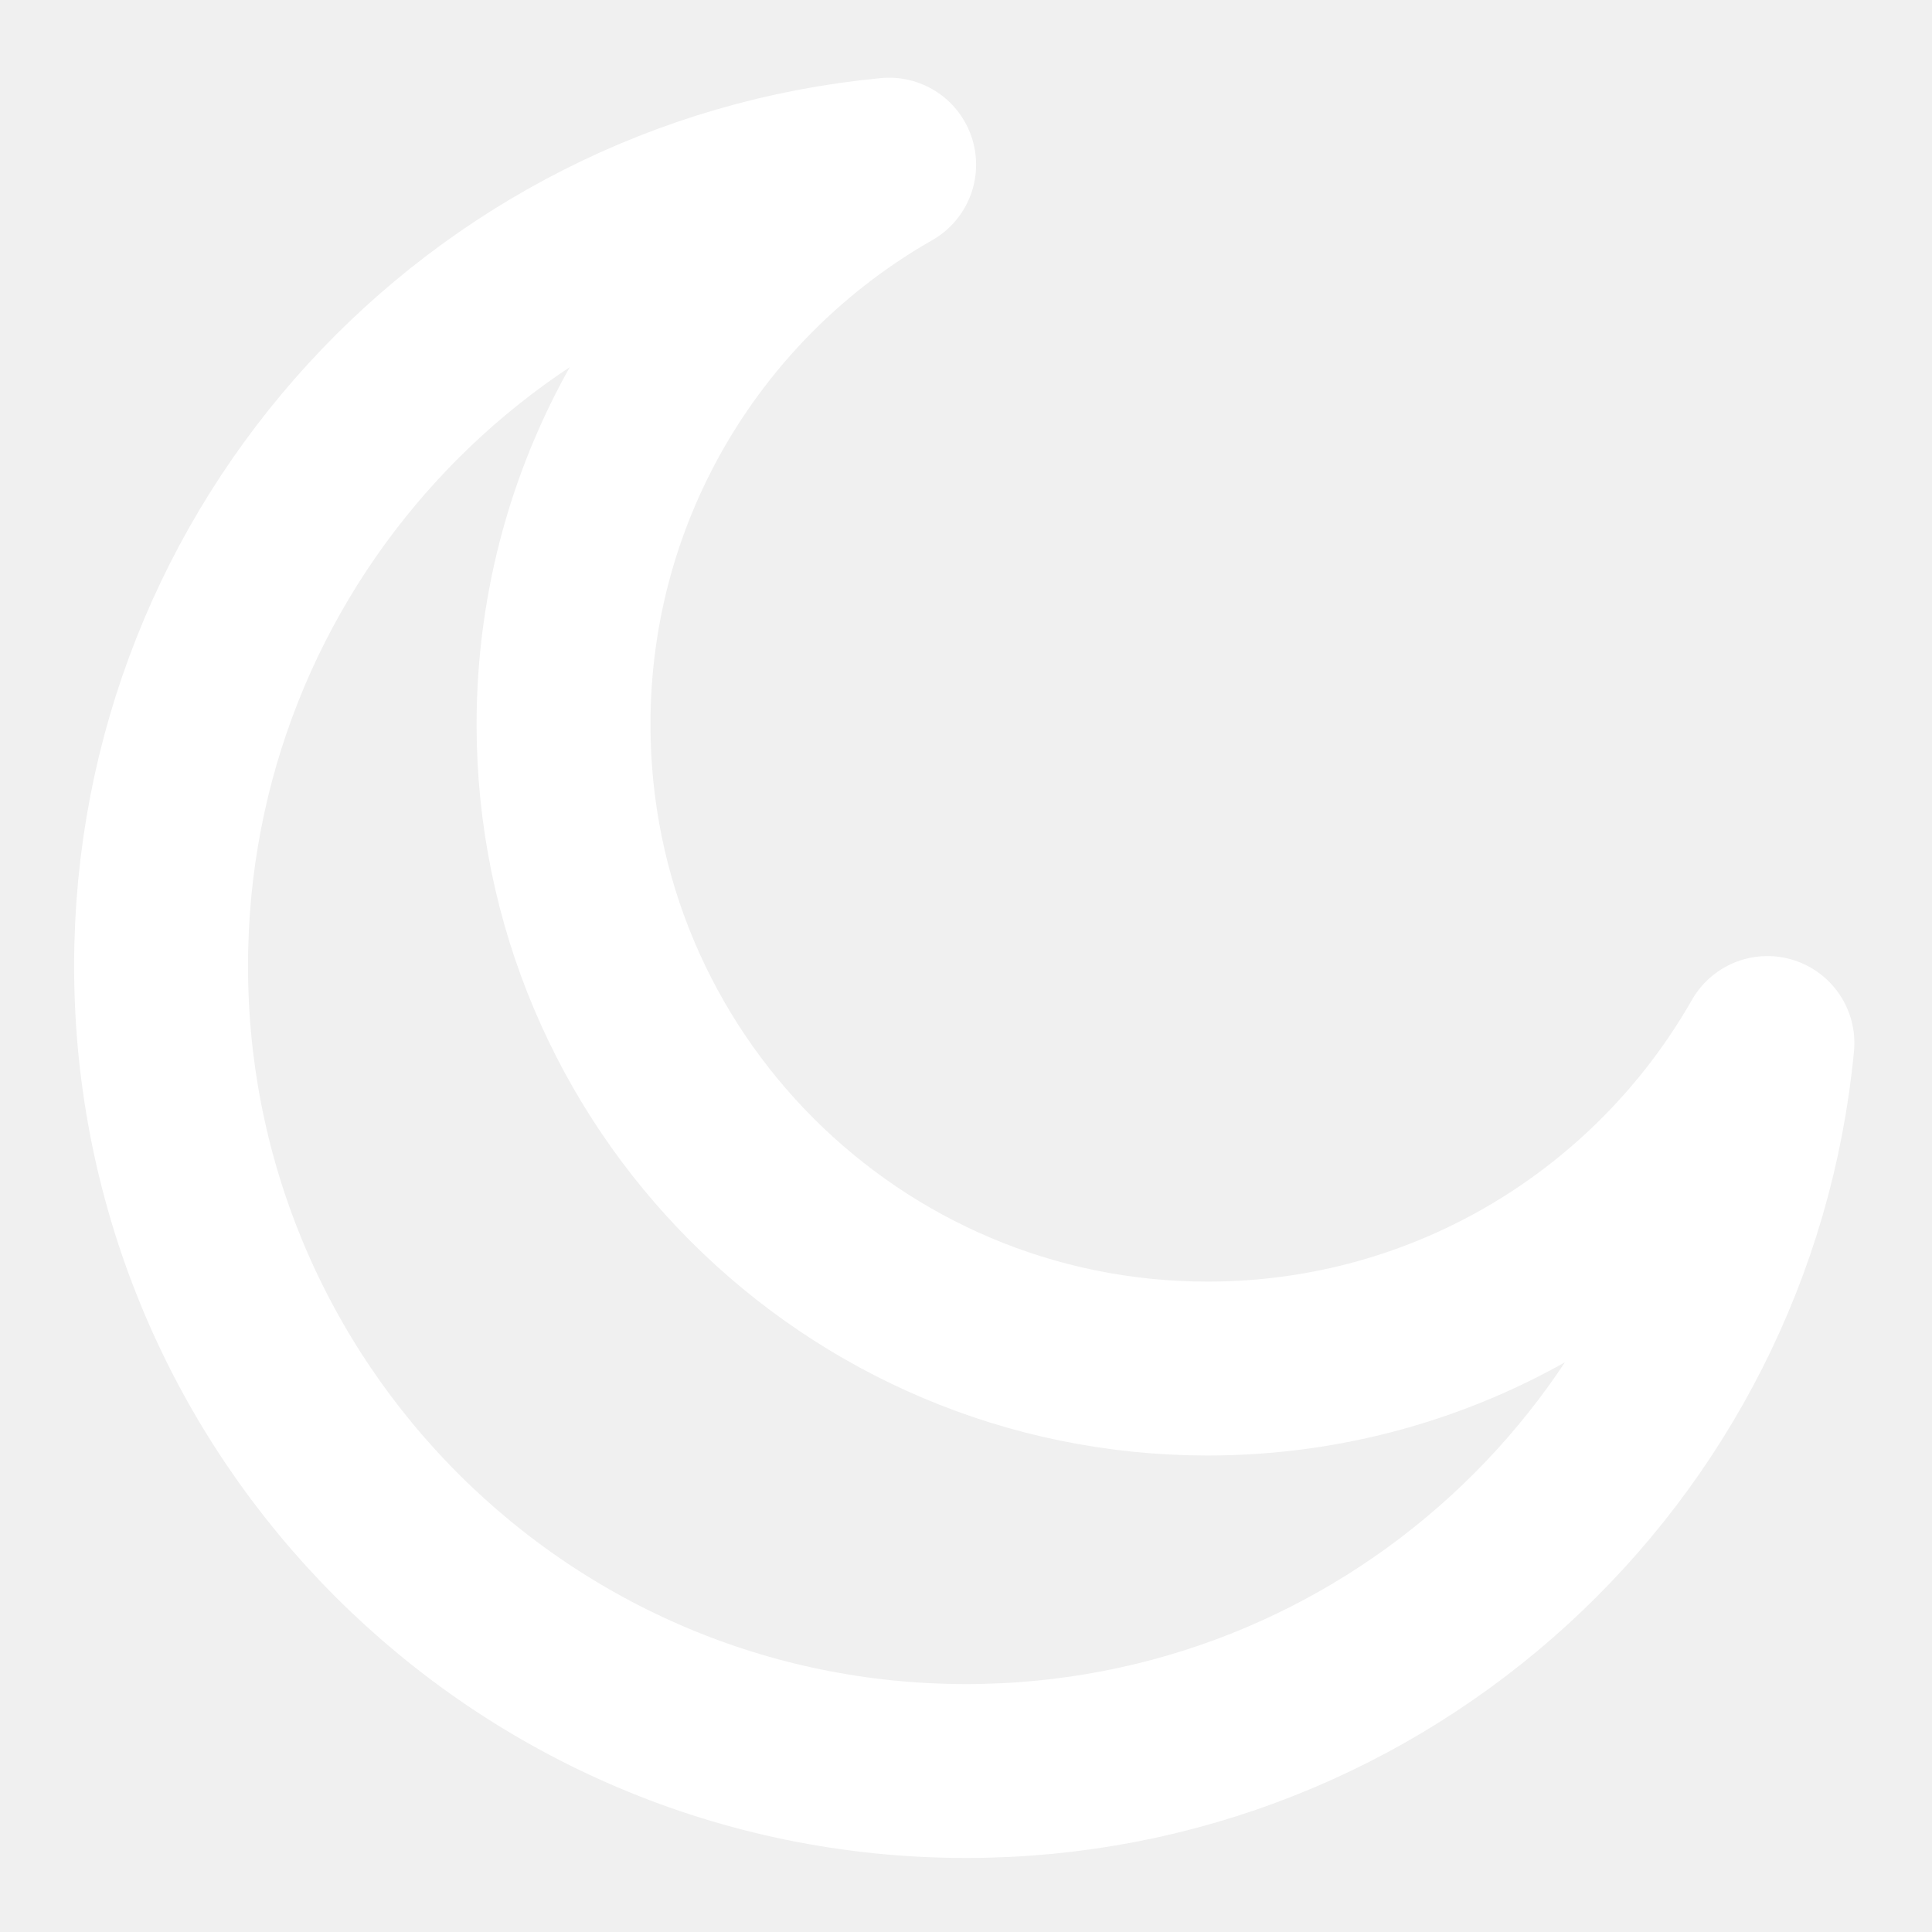
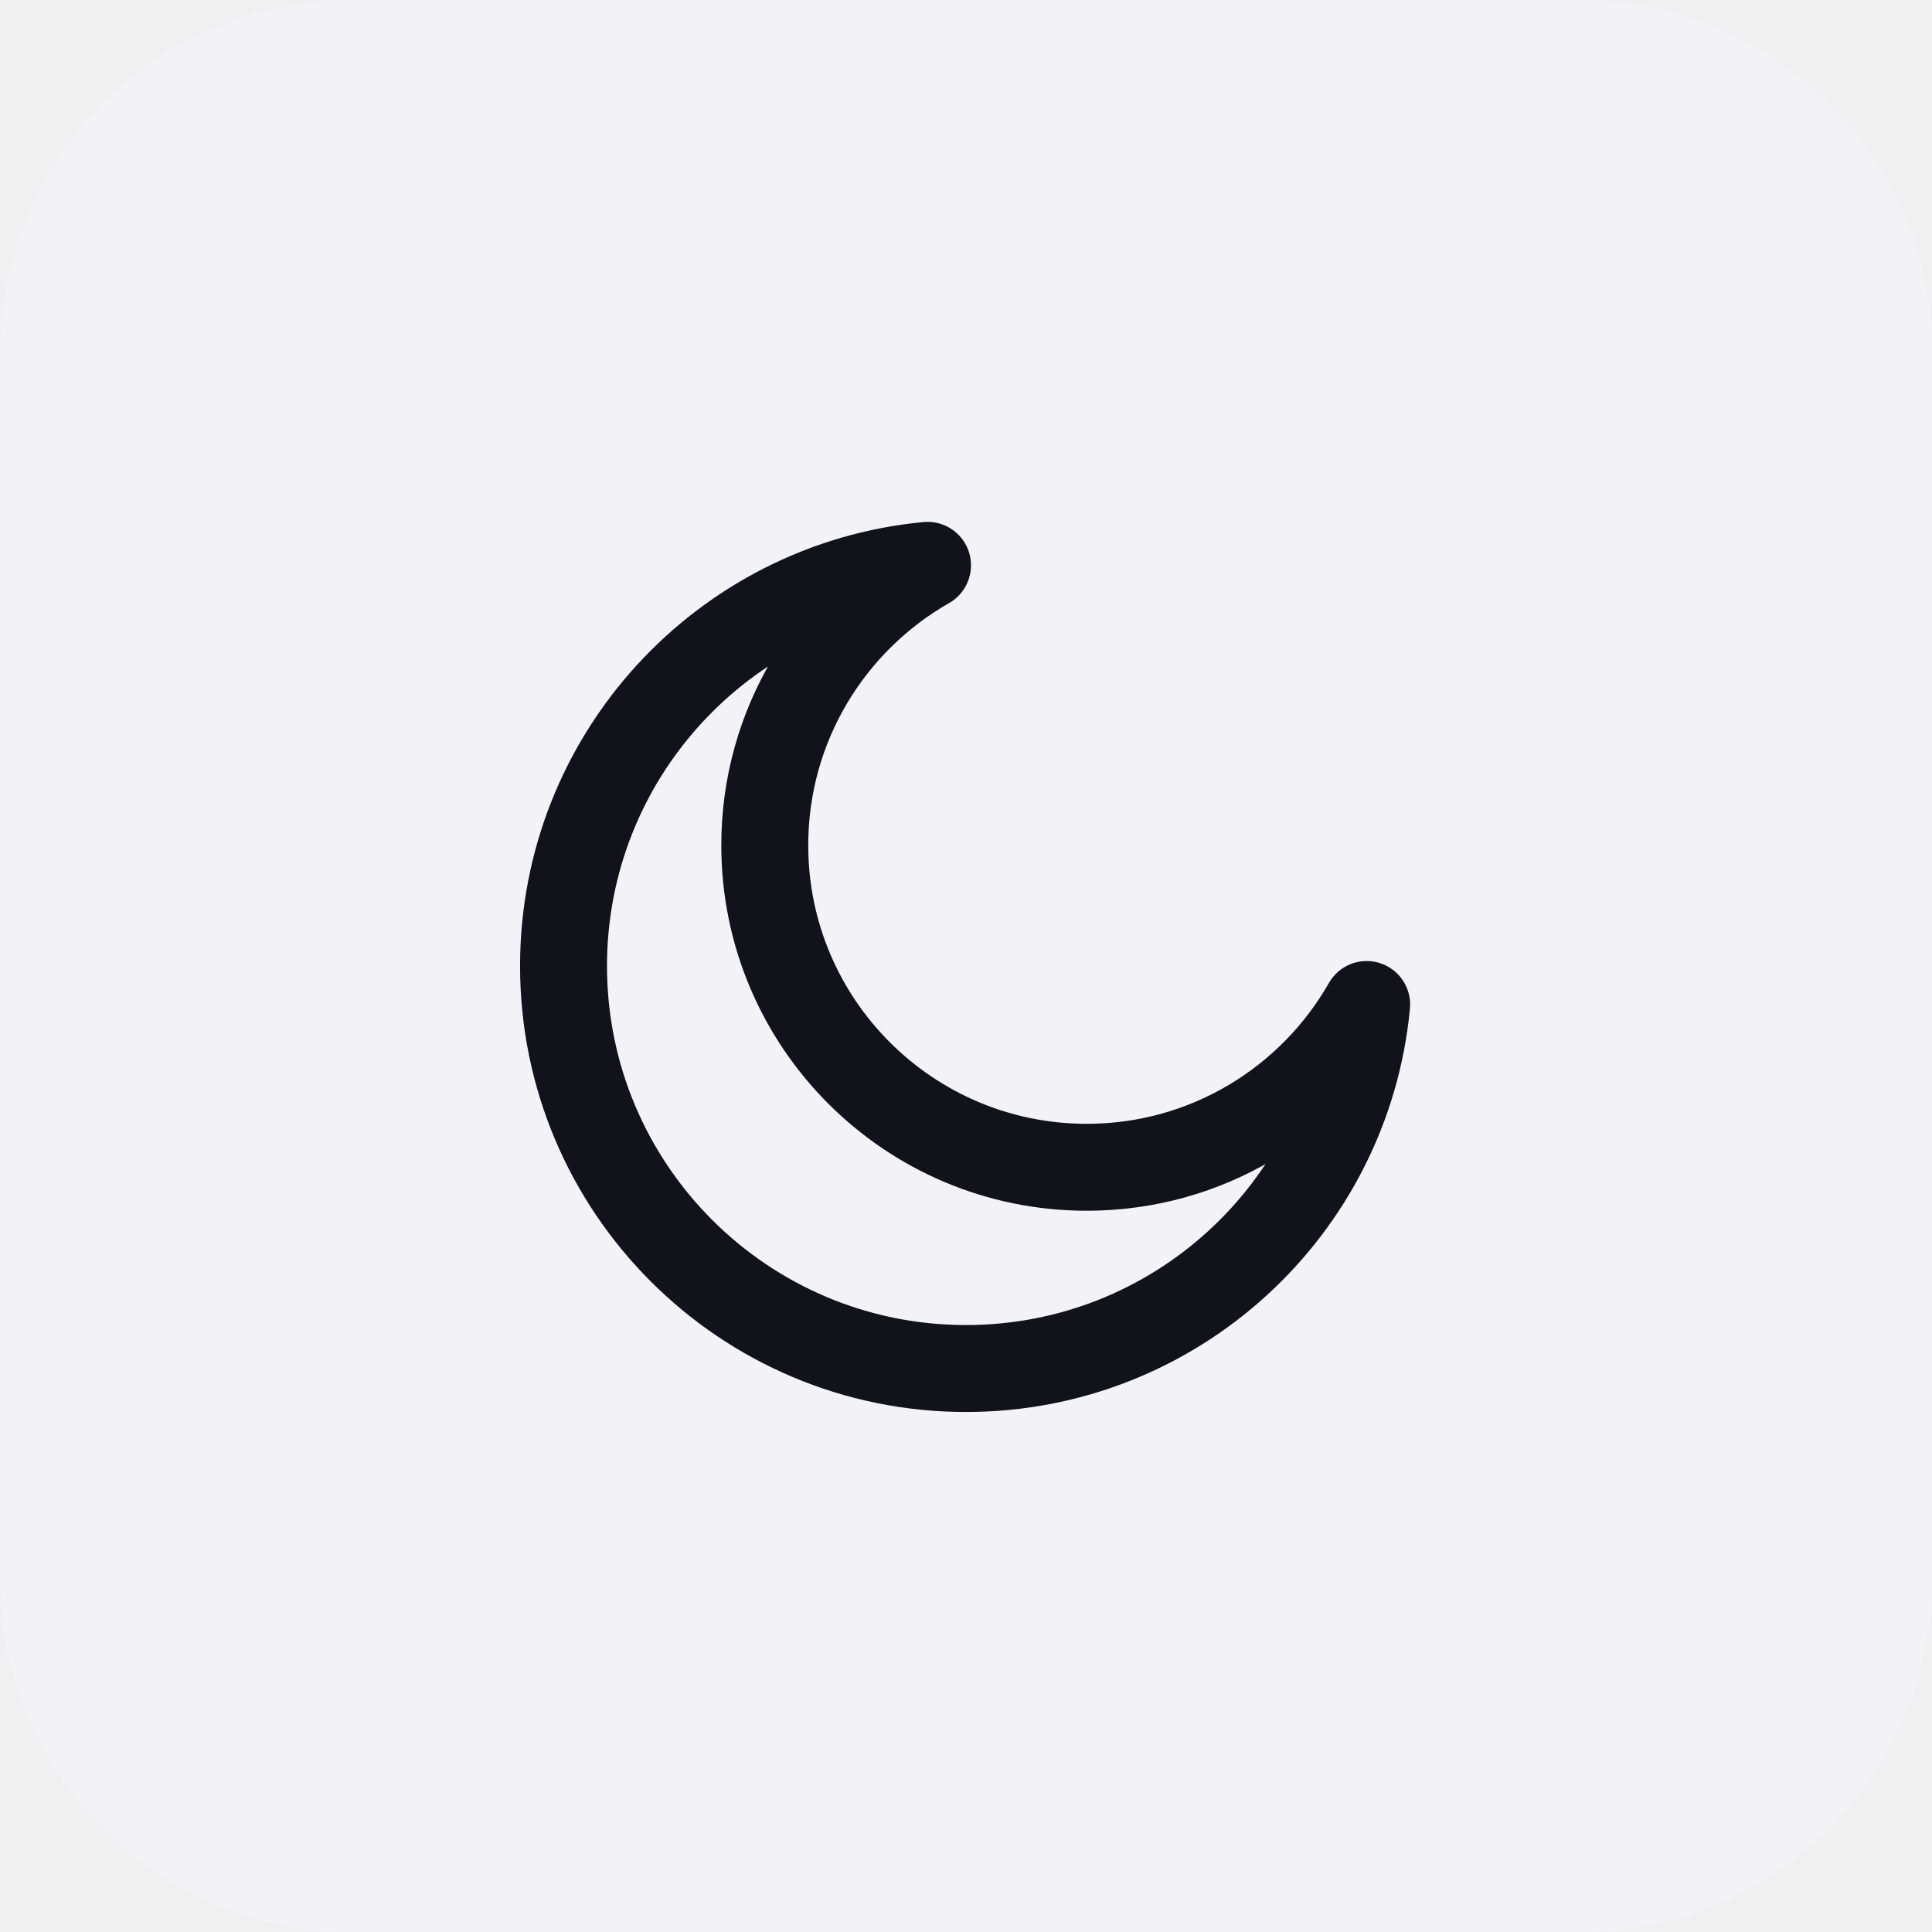
- <svg xmlns="http://www.w3.org/2000/svg" width="22" height="22" viewBox="0 0 22 22" fill="none">
-   <g clip-path="url(#clip0_216_996)">
-     <path d="M20.126 11.877C18.864 14.091 16.482 15.584 13.751 15.584C9.701 15.584 6.417 12.3 6.417 8.25C6.417 5.519 7.91 3.137 10.125 1.875C5.473 2.316 1.834 6.233 1.834 11C1.834 16.063 5.938 20.167 11.001 20.167C15.768 20.167 19.684 16.528 20.126 11.877Z" stroke="white" stroke-width="1.98" stroke-linecap="round" stroke-linejoin="round" />
+ <svg xmlns="http://www.w3.org/2000/svg" width="44" height="44" viewBox="0 0 44 44" fill="none">
+   <path d="M0 8C0 3.582 3.582 0 8 0H36C40.418 0 44 3.582 44 8V36C44 40.418 40.418 44 36 44H8C3.582 44 0 40.418 0 36V8Z" fill="#F2F2F7" />
+   <g clip-path="url(#clip0_223_1858)">
+     <path d="M31.125 22.877C29.863 25.091 27.481 26.584 24.75 26.584C20.7 26.584 17.417 23.301 17.417 19.251C17.417 16.52 18.91 14.137 21.124 12.875C16.472 13.316 12.834 17.233 12.834 22C12.834 27.063 16.938 31.167 22 31.167C26.767 31.167 30.684 27.529 31.125 22.877Z" stroke="#12131A" stroke-width="1.98" stroke-linecap="round" stroke-linejoin="round" />
  </g>
  <defs>
-     <clipPath id="clip0_216_996">
-       <rect width="22" height="22" fill="white" />
+     <clipPath id="clip0_223_1858">
+       <rect width="22" height="22" fill="white" transform="translate(11 11)" />
    </clipPath>
  </defs>
</svg>
